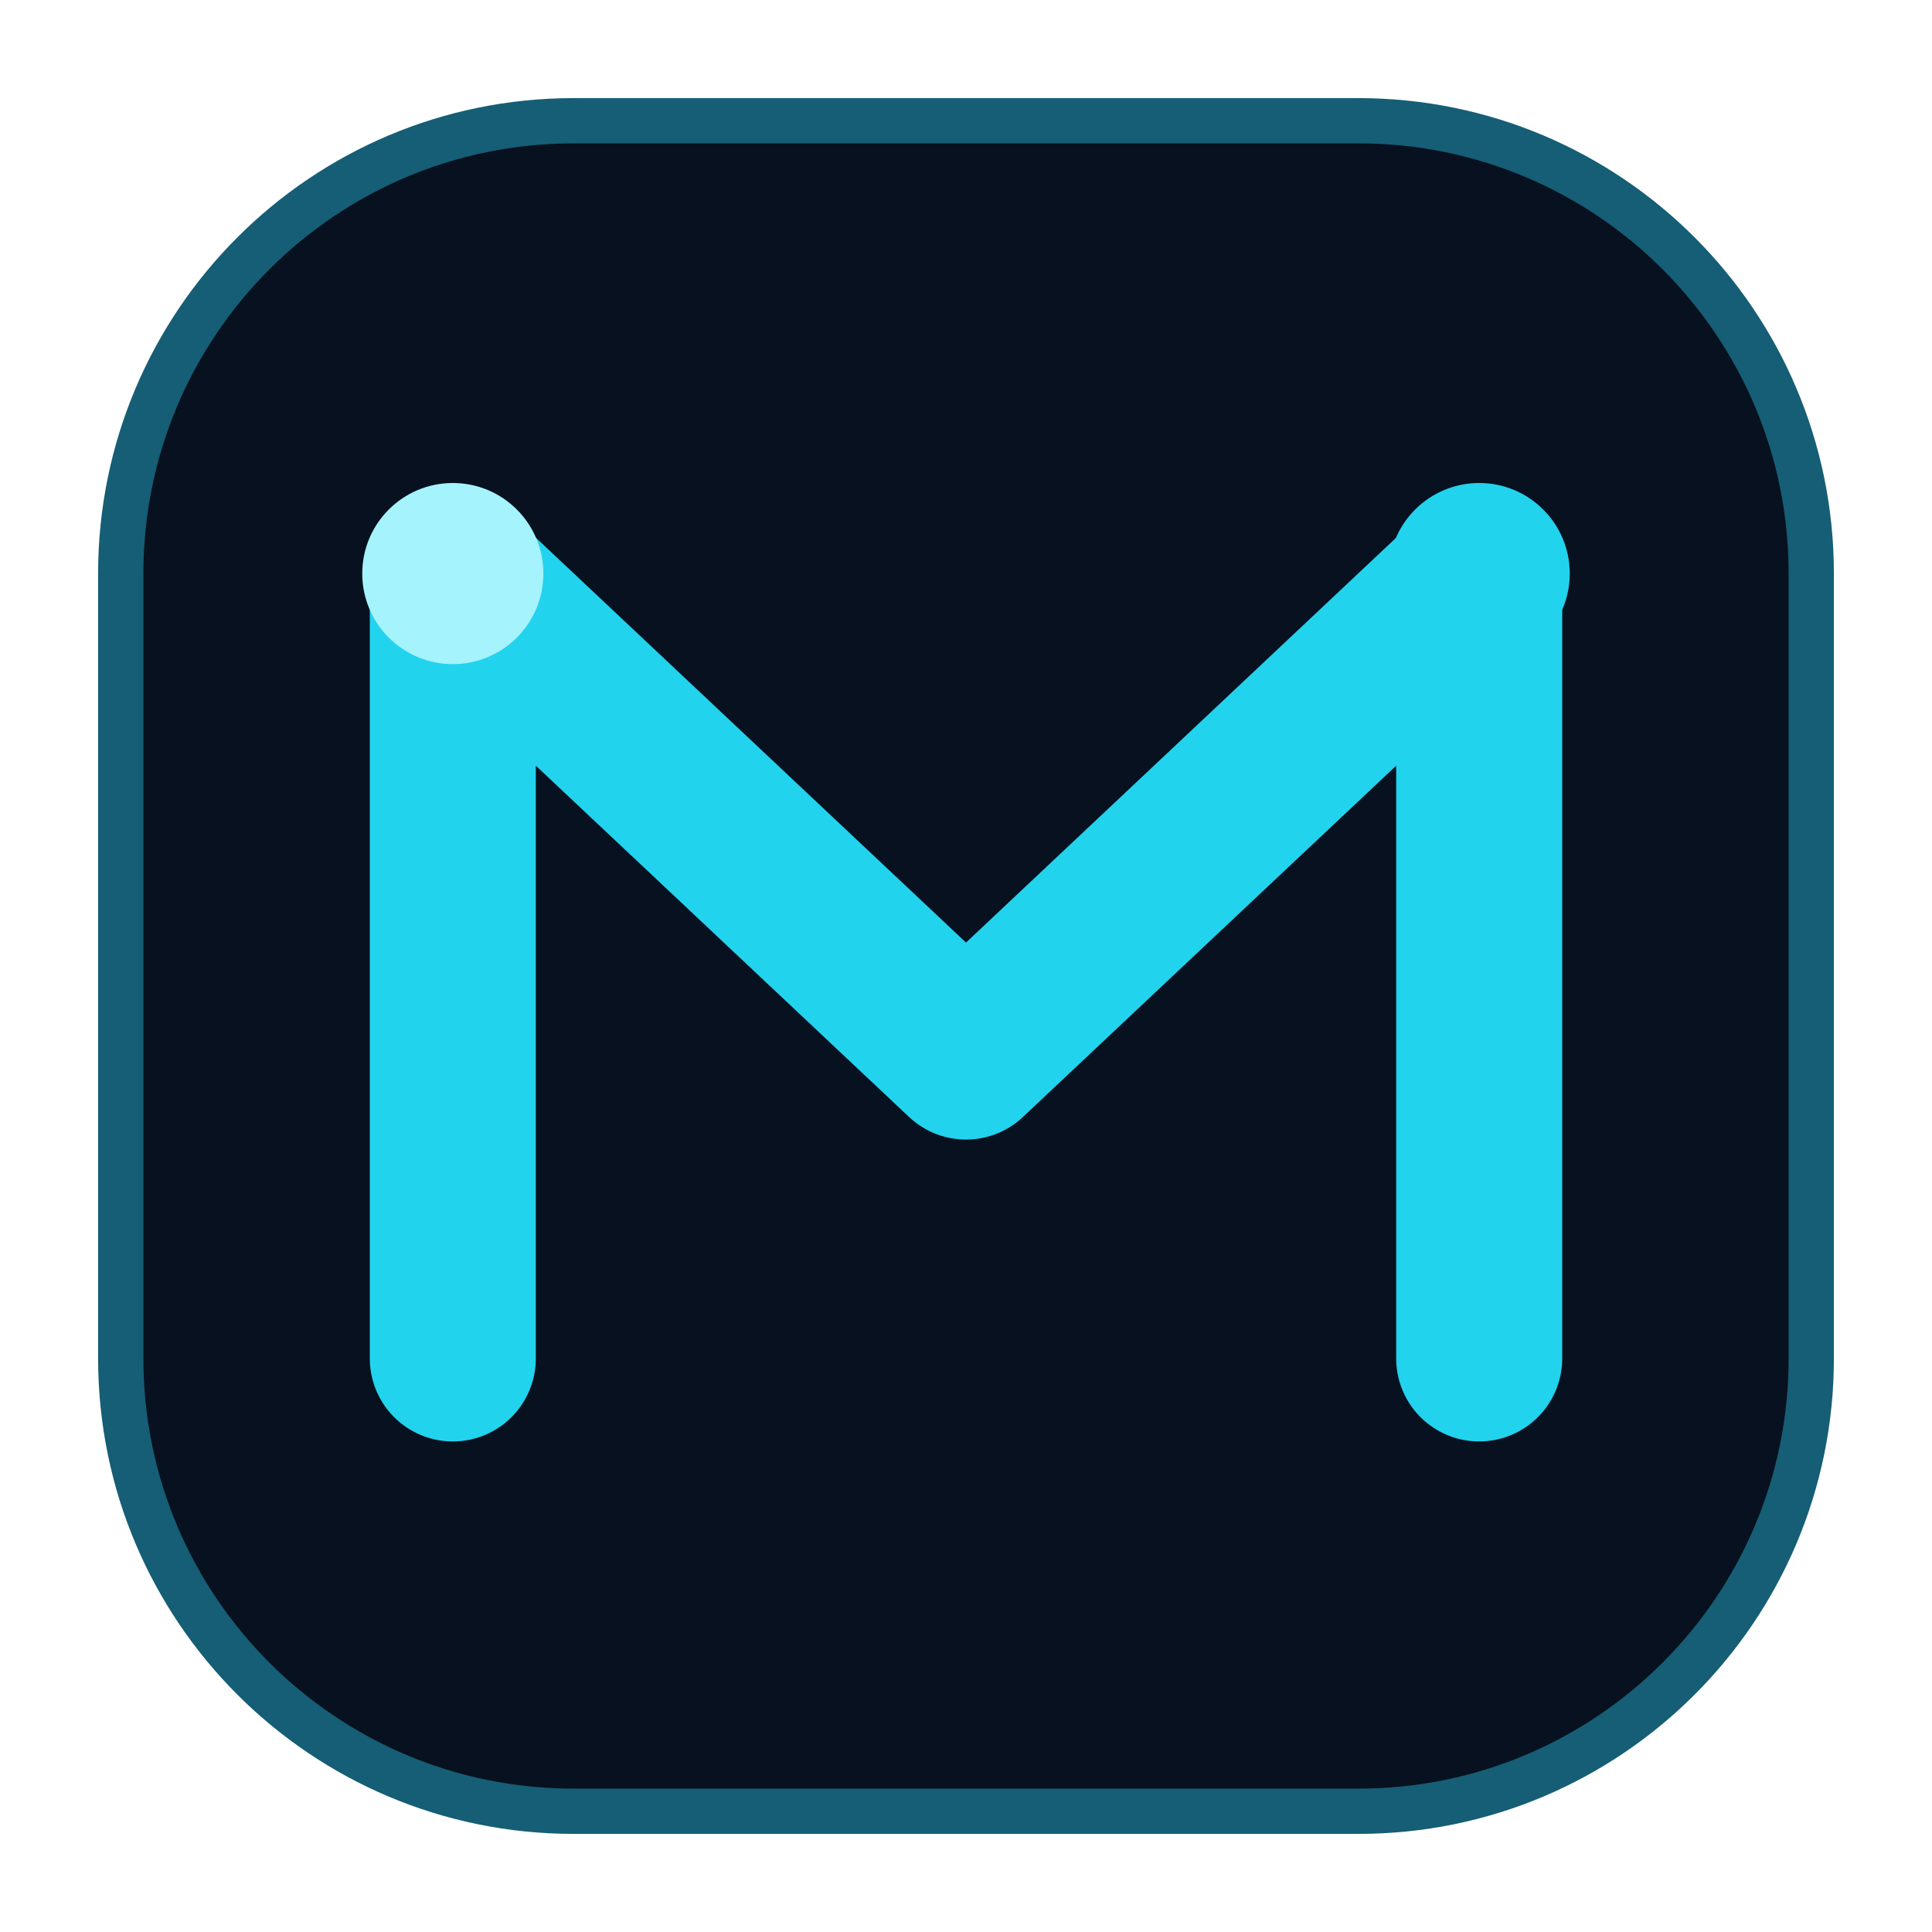
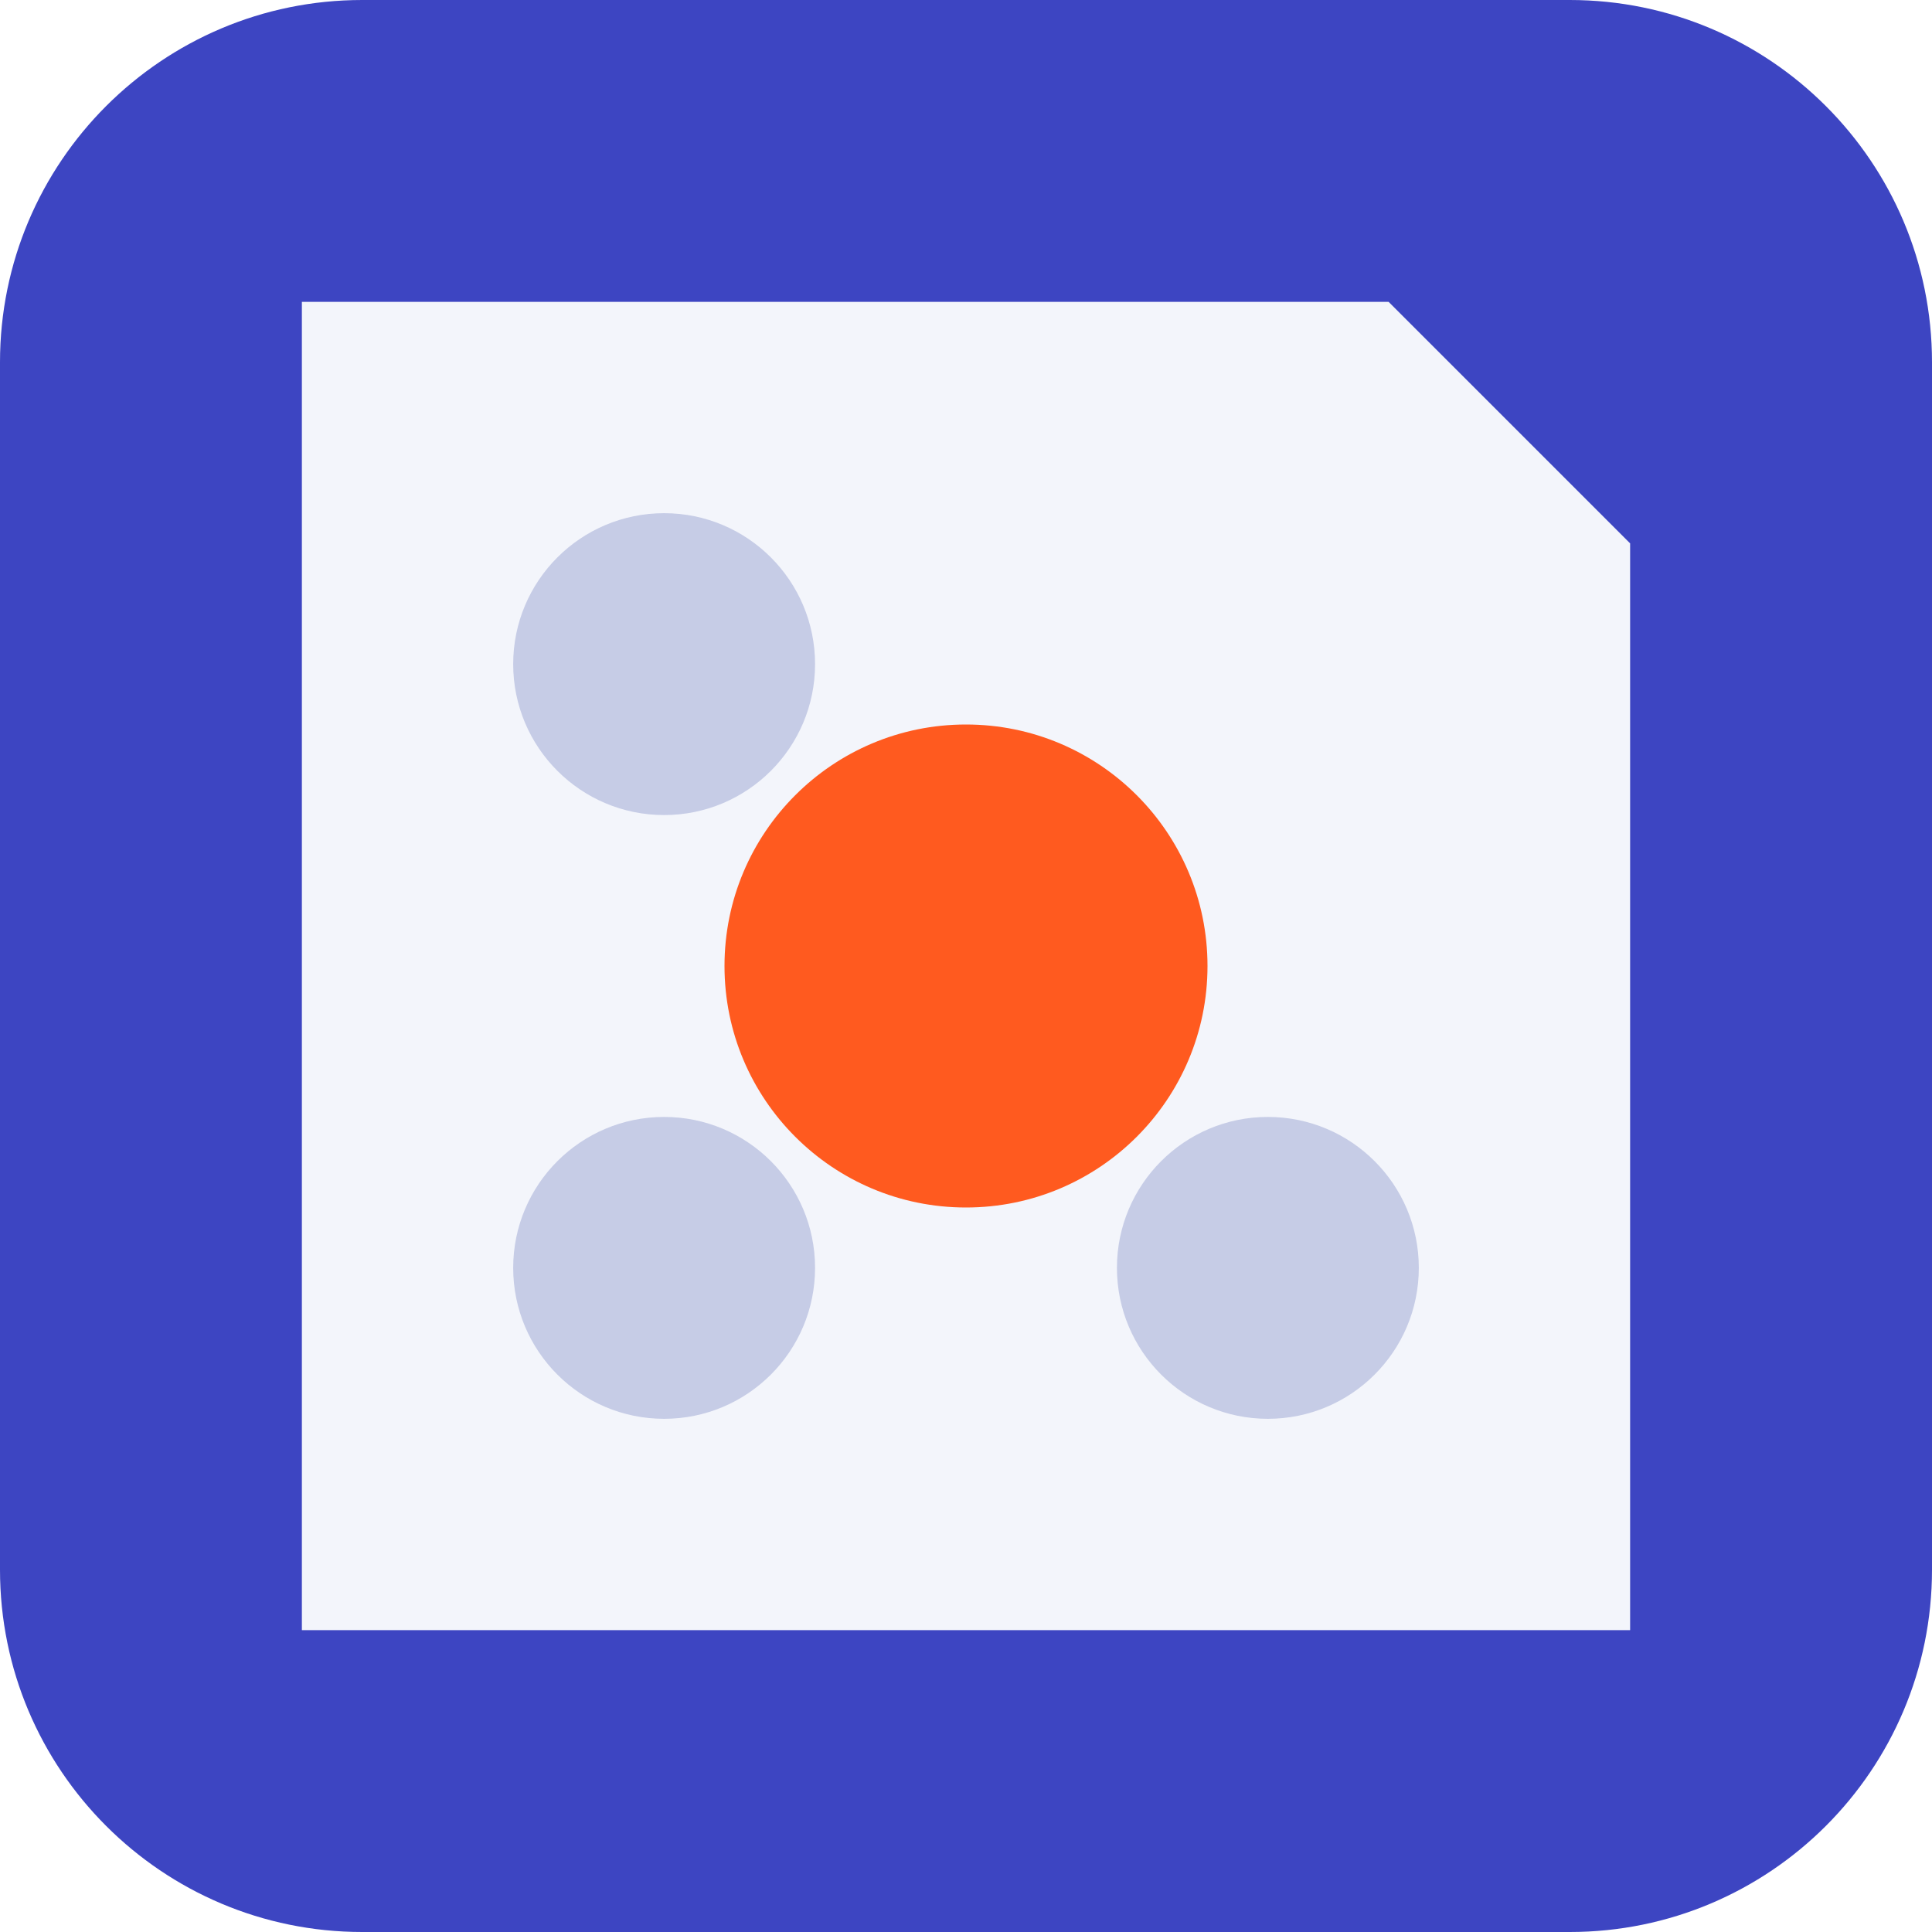
<svg xmlns="http://www.w3.org/2000/svg" viewBox="0 0 64 64">
-   <rect x="4" y="4" width="56" height="56" rx="15" fill="#07111f" stroke="#155e75" stroke-width="1.5" />
-   <path d="M15 45V19l17 16 17-16v26" fill="none" stroke="#22d3ee" stroke-linecap="round" stroke-linejoin="round" stroke-width="5.5" />
-   <circle cx="15" cy="19" r="3" fill="#a5f3fc" />
-   <circle cx="49" cy="19" r="3" fill="#22d3ee" />
+   <rect width="64" height="64" rx="12" fill="#3d45c2" />
+   <path d="M10 10h36l8 8v36H10z" fill="#f3f5fb" />
+   <circle cx="22" cy="22" r="5" fill="#c6cce6" />
+   <circle cx="42" cy="42" r="5" fill="#c6cce6" />
+   <circle cx="22" cy="42" r="5" fill="#c6cce6" />
+   <circle cx="32" cy="32" r="8" fill="#ff5a1f" />
</svg>
